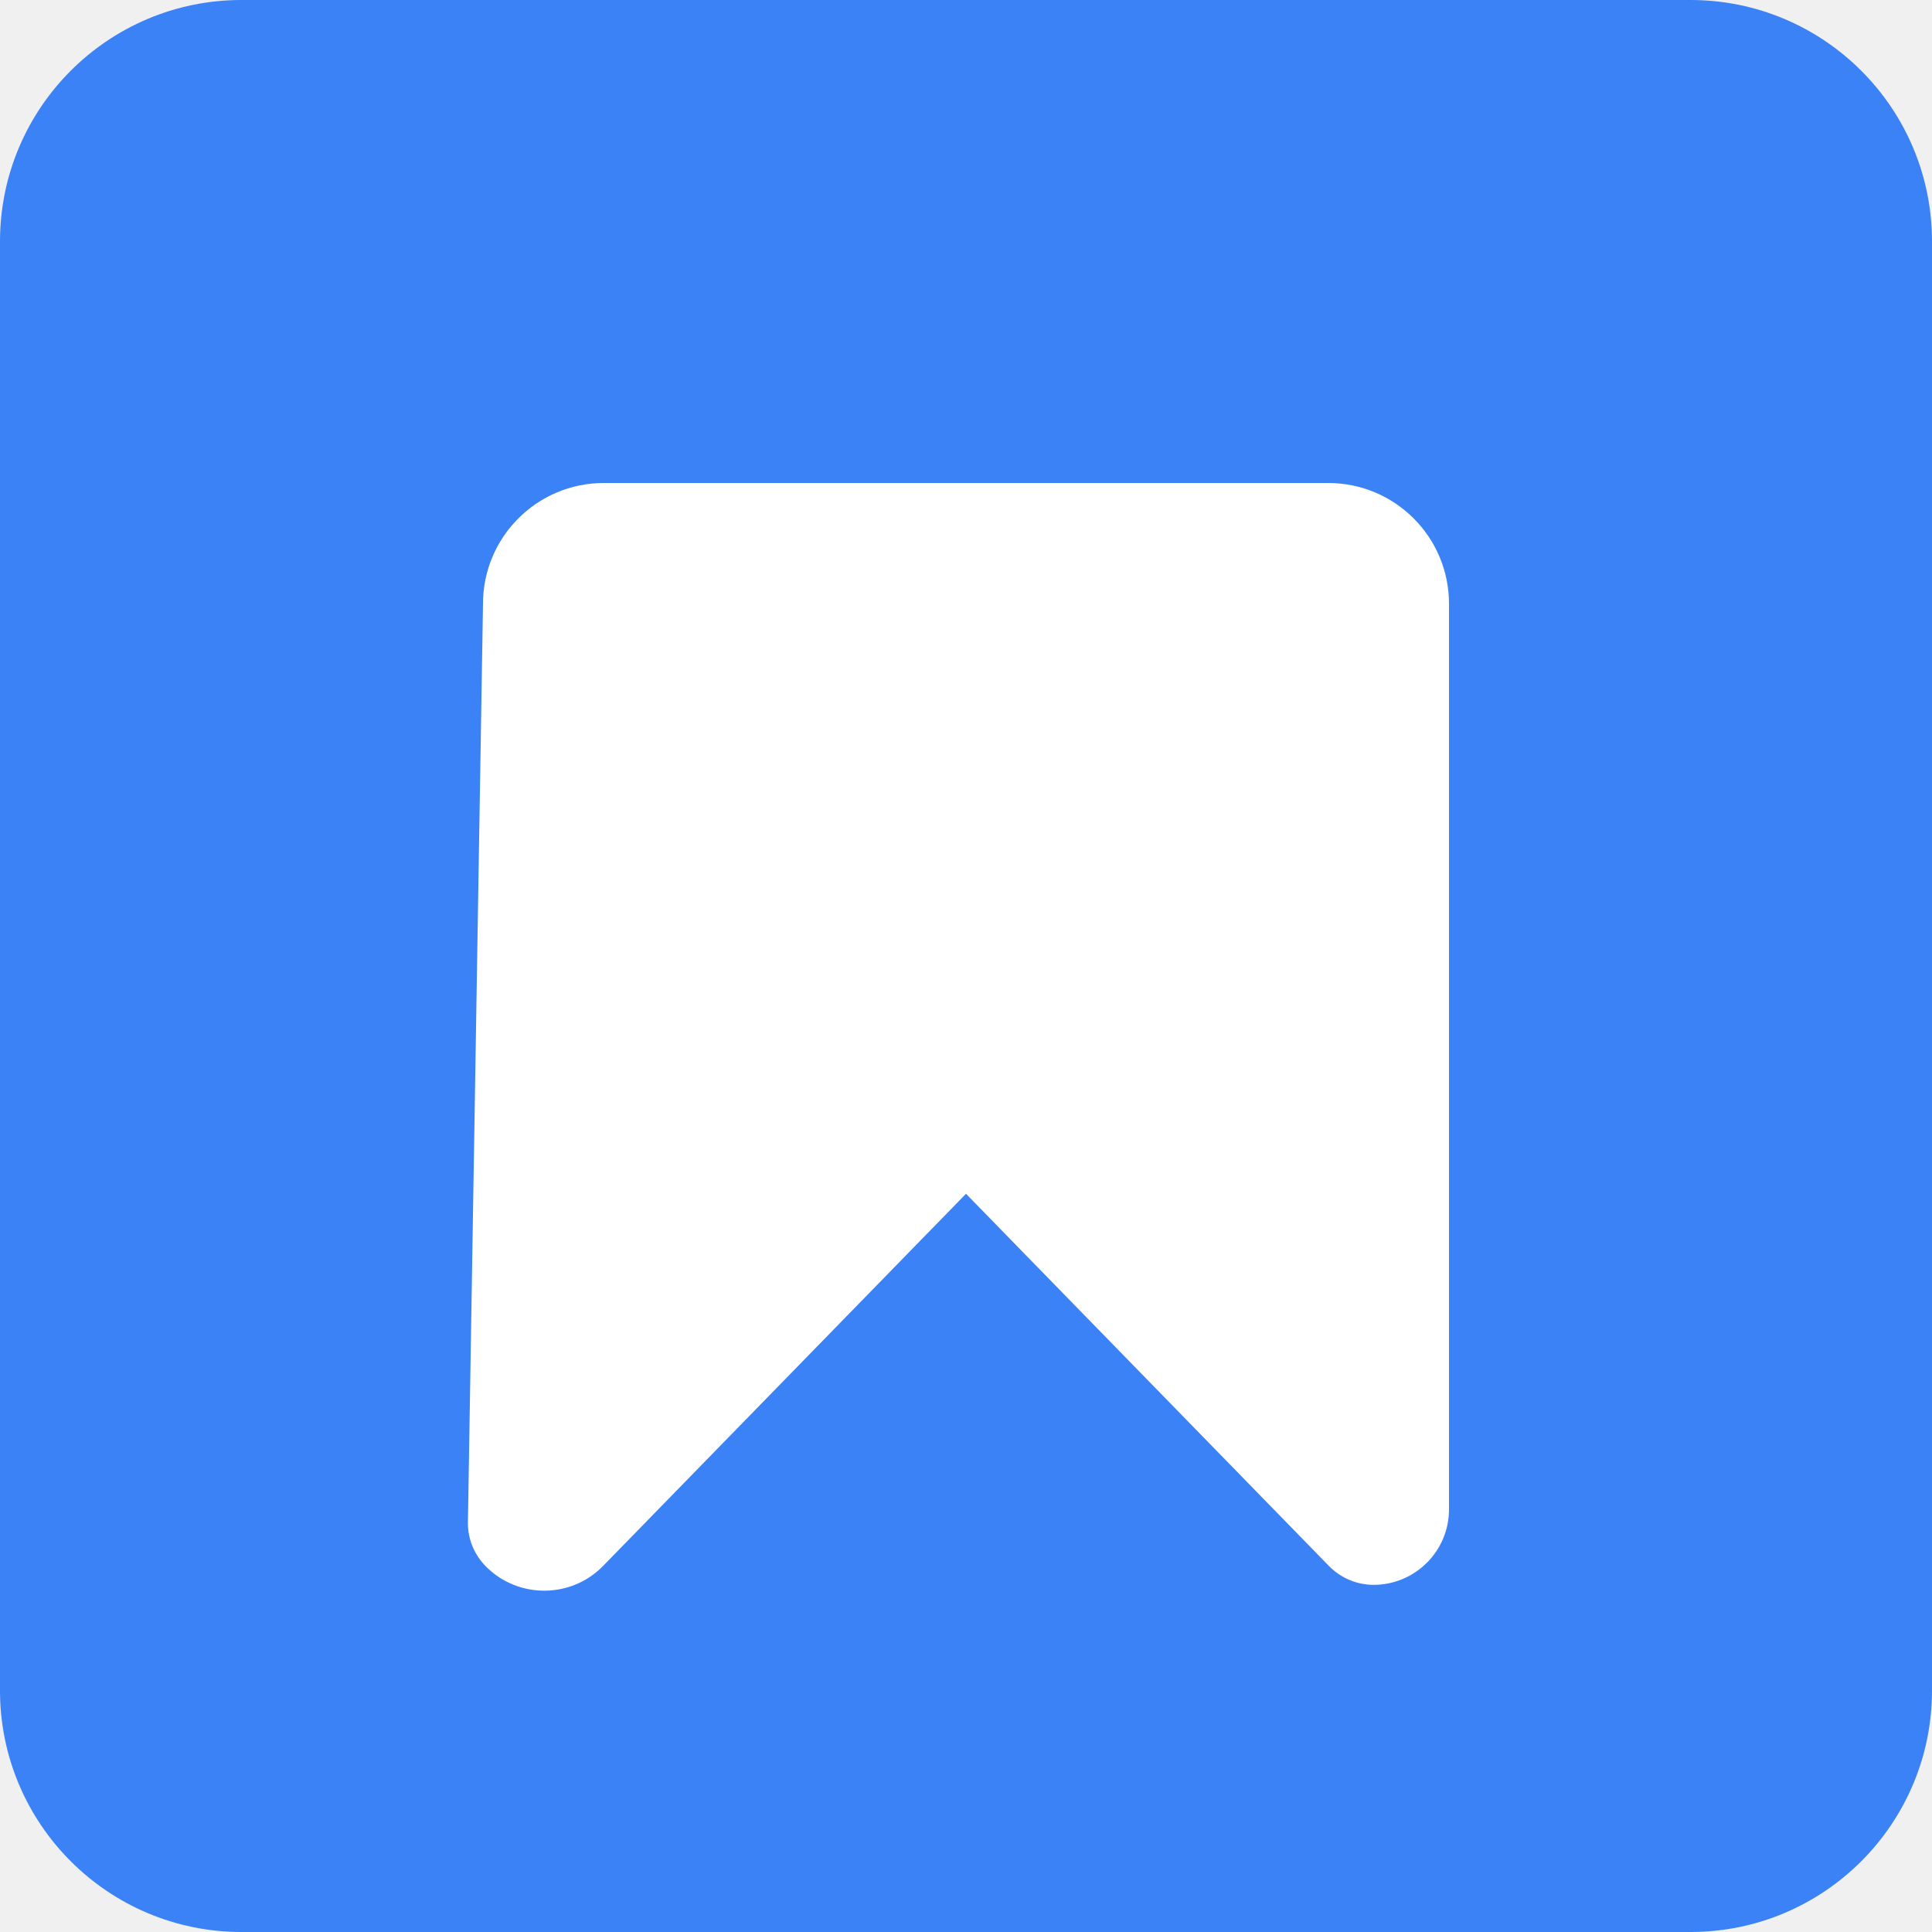
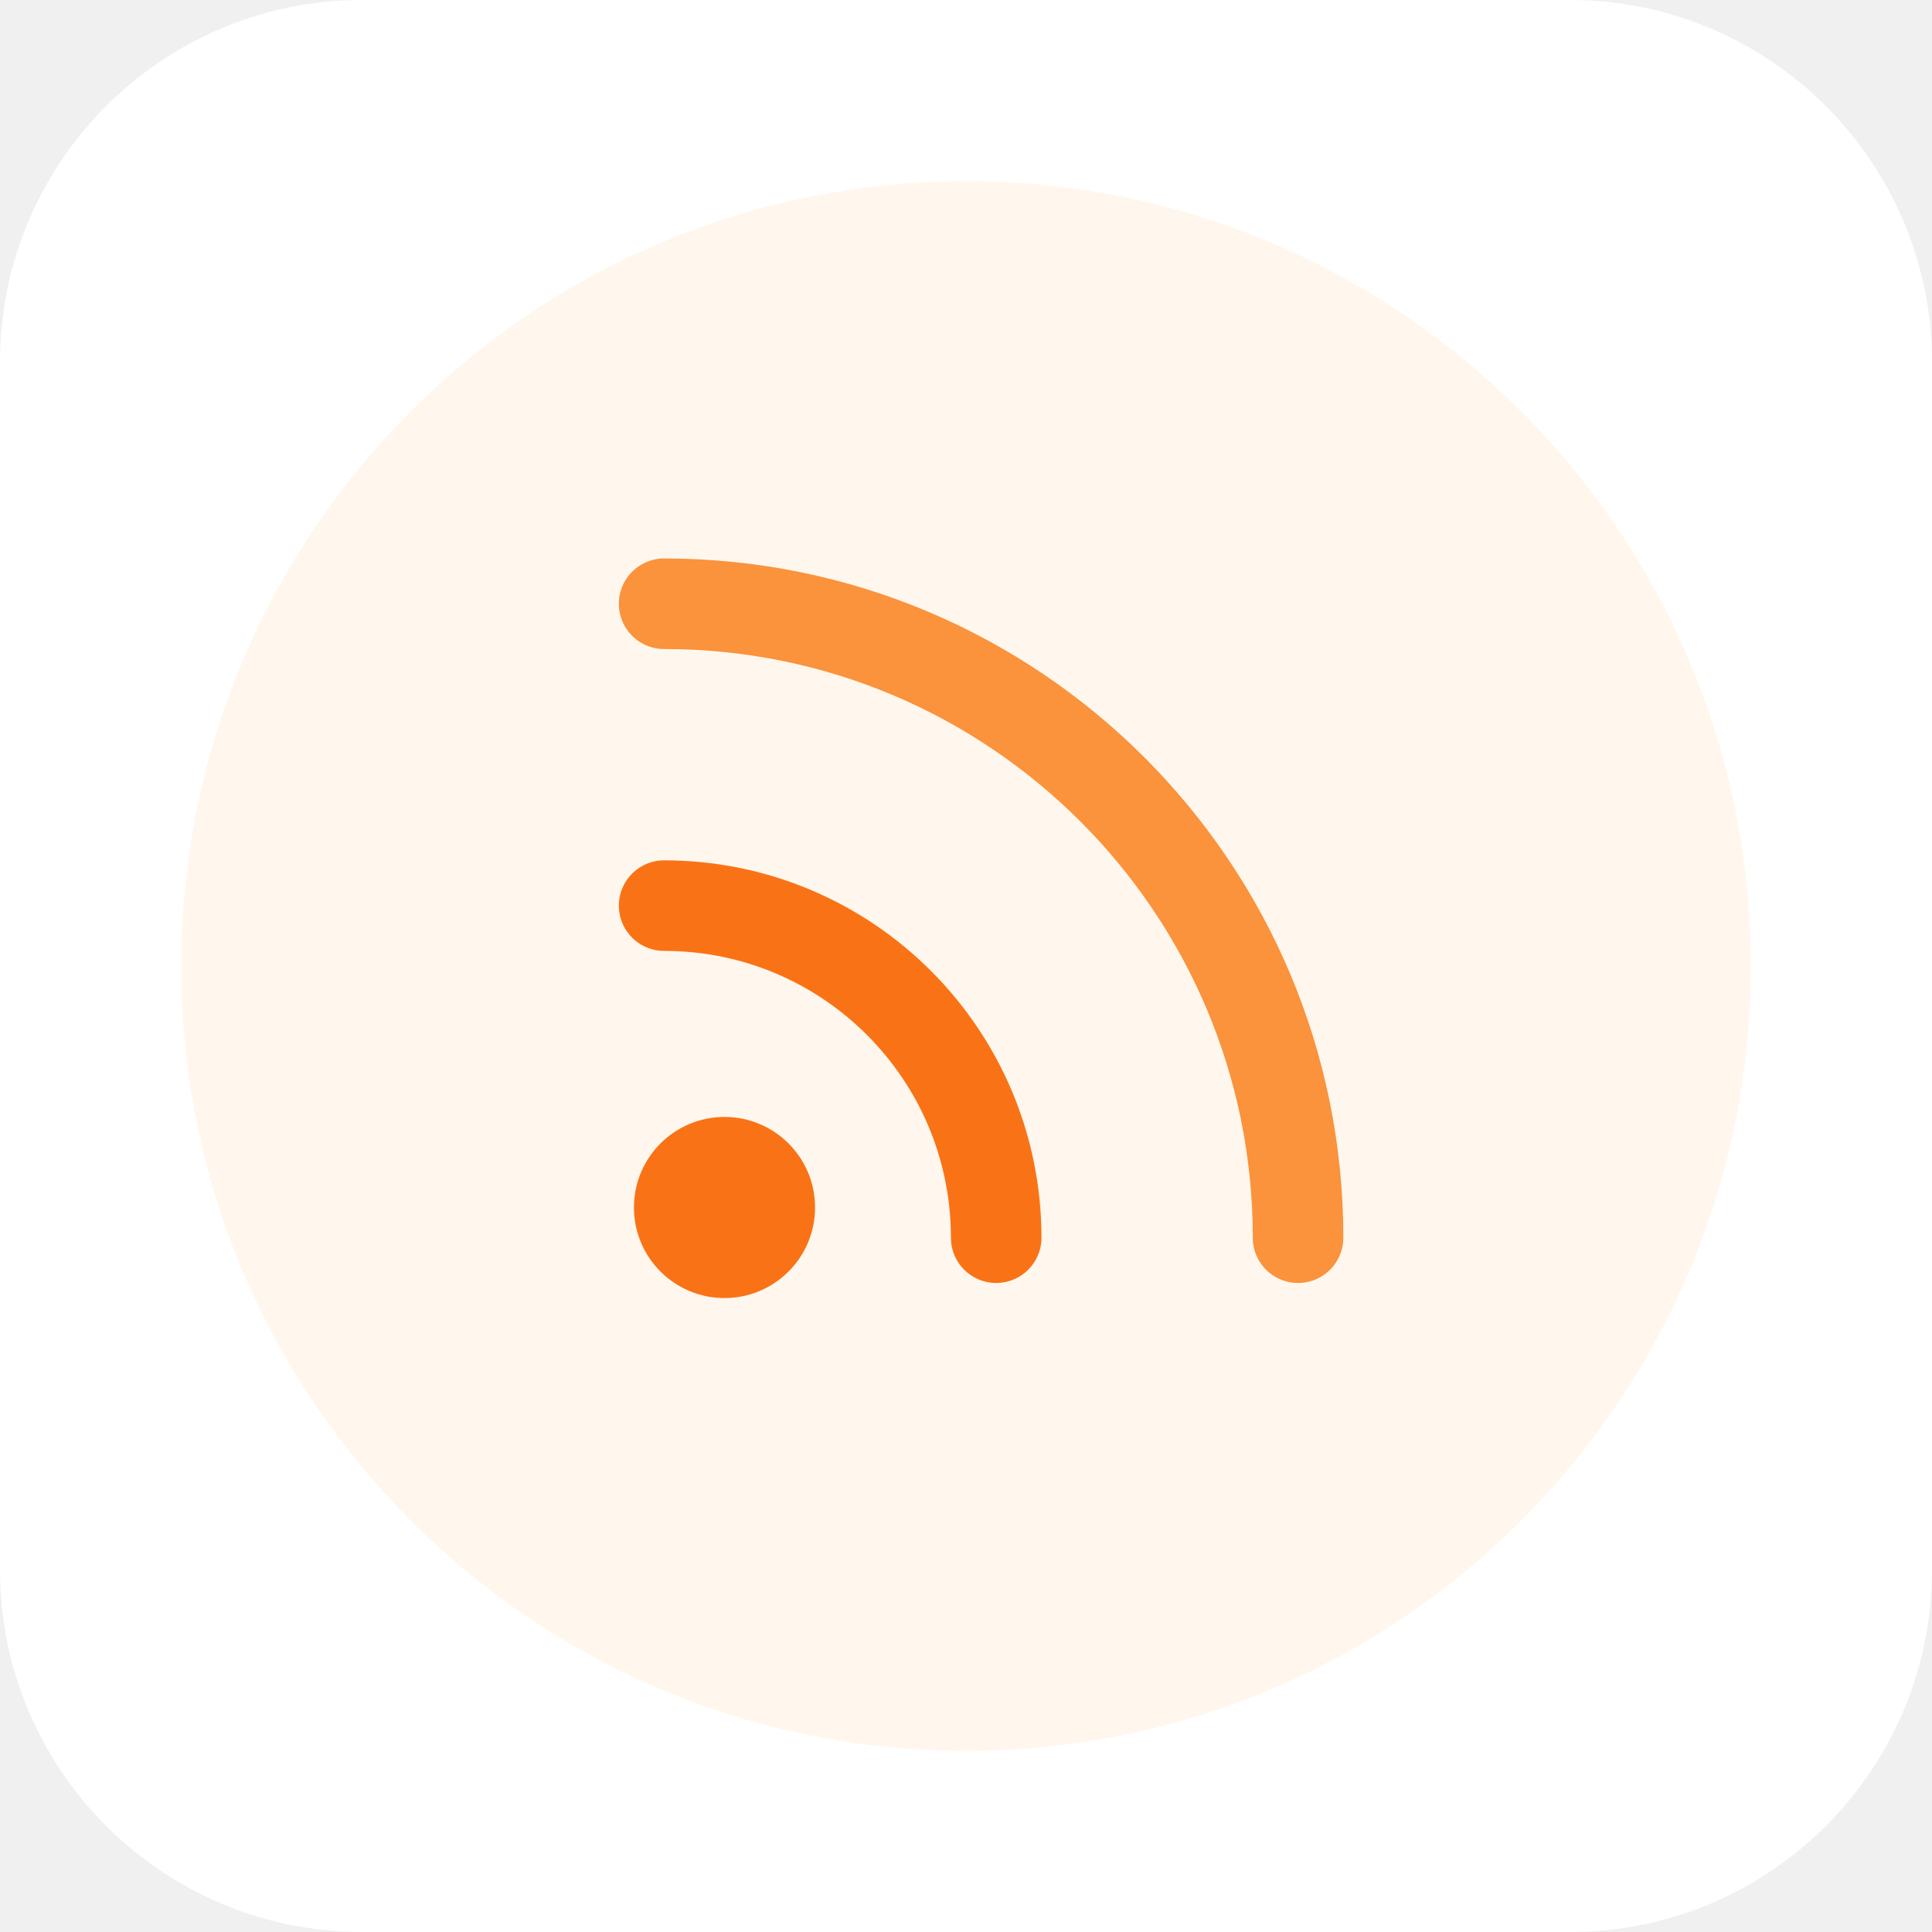
- <svg xmlns="http://www.w3.org/2000/svg" width="128" height="128" viewBox="0 0 128 128">
-   <rect width="128" height="128" rx="16" fill="#3b82f6" />
-   <path d="M40 32 L88 32 C92.418 32 96 35.582 96 40 L96 100 C96 102.761 93.761 105 91 105 C89.895 105 88.835 104.552 88.05 103.754 L64 79.091 L39.95 103.754 C37.854 105.899 34.396 105.935 32.25 103.84 C31.44 103.049 31 102.003 31 100.914 L32 40 C32 35.582 35.582 32 40 32 Z" fill="white" />
+ <svg xmlns="http://www.w3.org/2000/svg" width="128" height="128" viewBox="0 0 128 128" fill="none">
+   <rect width="128" height="128" rx="24" fill="white" />
+   <circle cx="64" cy="64" r="52" fill="#FFF7ED" />
+   <circle cx="48" cy="80" r="6" fill="#F97316" />
+   <path d="M44 60C56.15 60 66 69.85 66 82" stroke="#F97316" stroke-width="6" stroke-linecap="round" />
+   <path d="M44 40C67.196 40 86 58.804 86 82" stroke="#FB923C" stroke-width="6" stroke-linecap="round" />
</svg>
